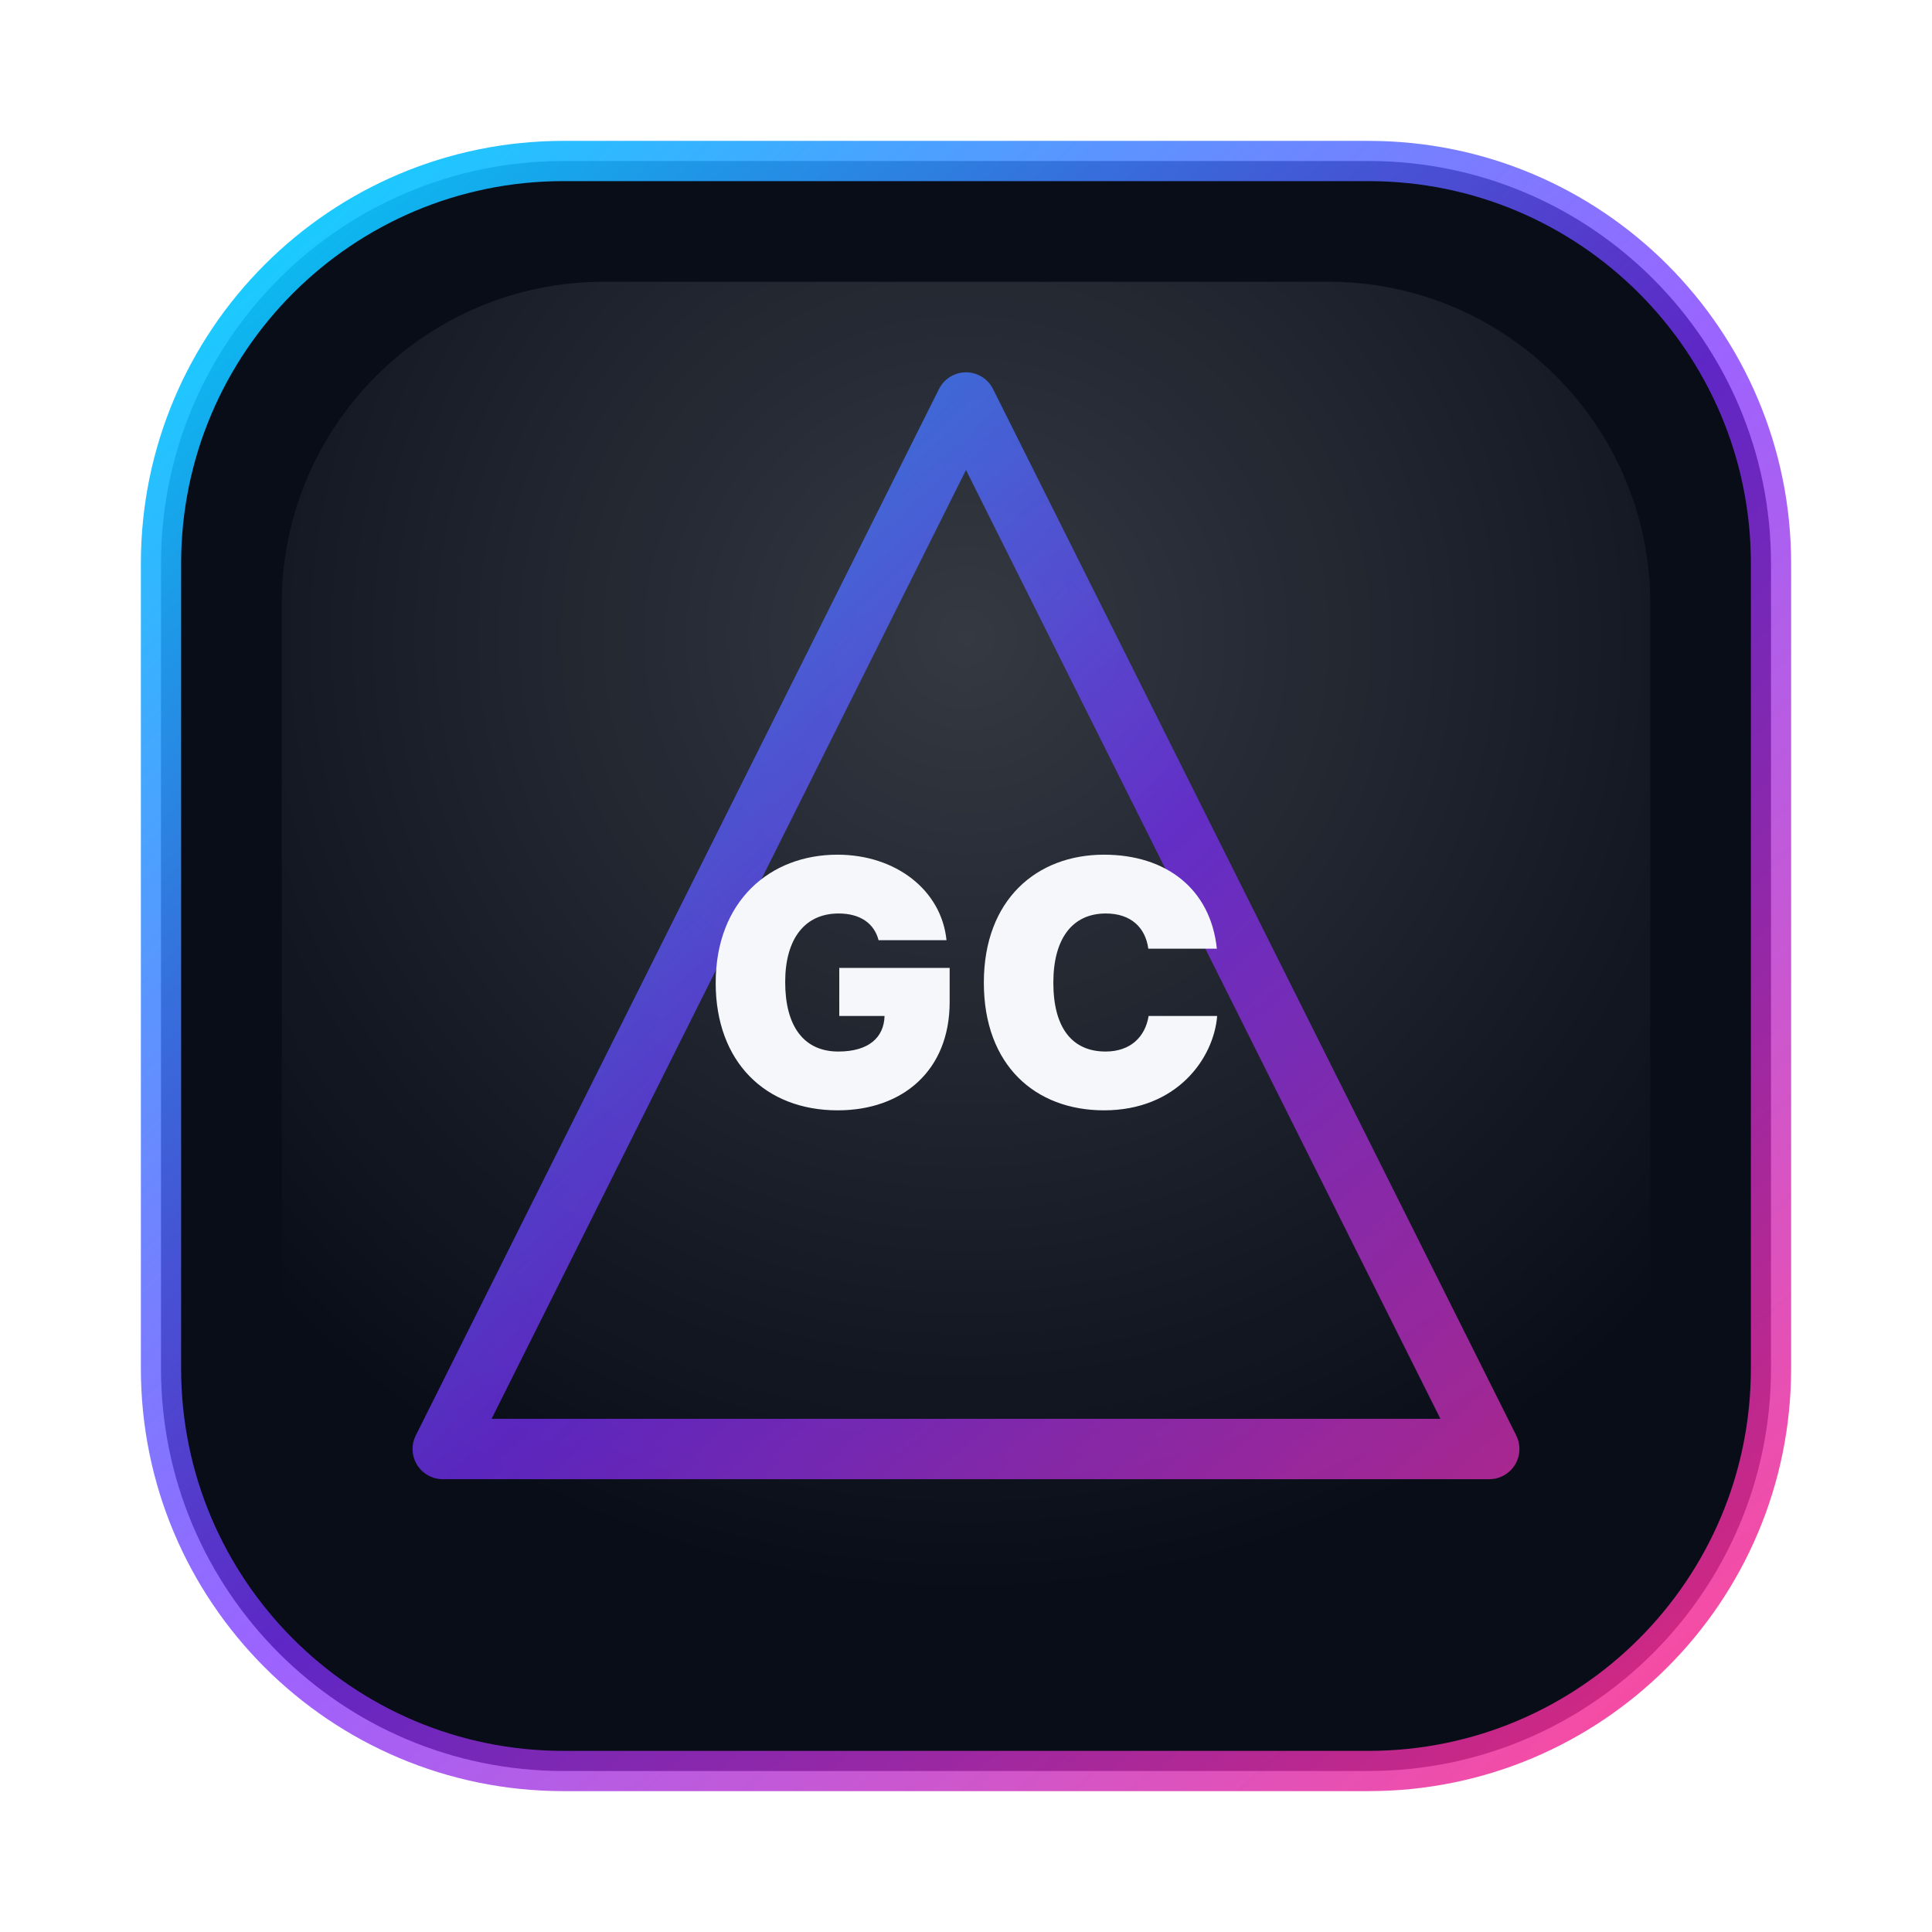
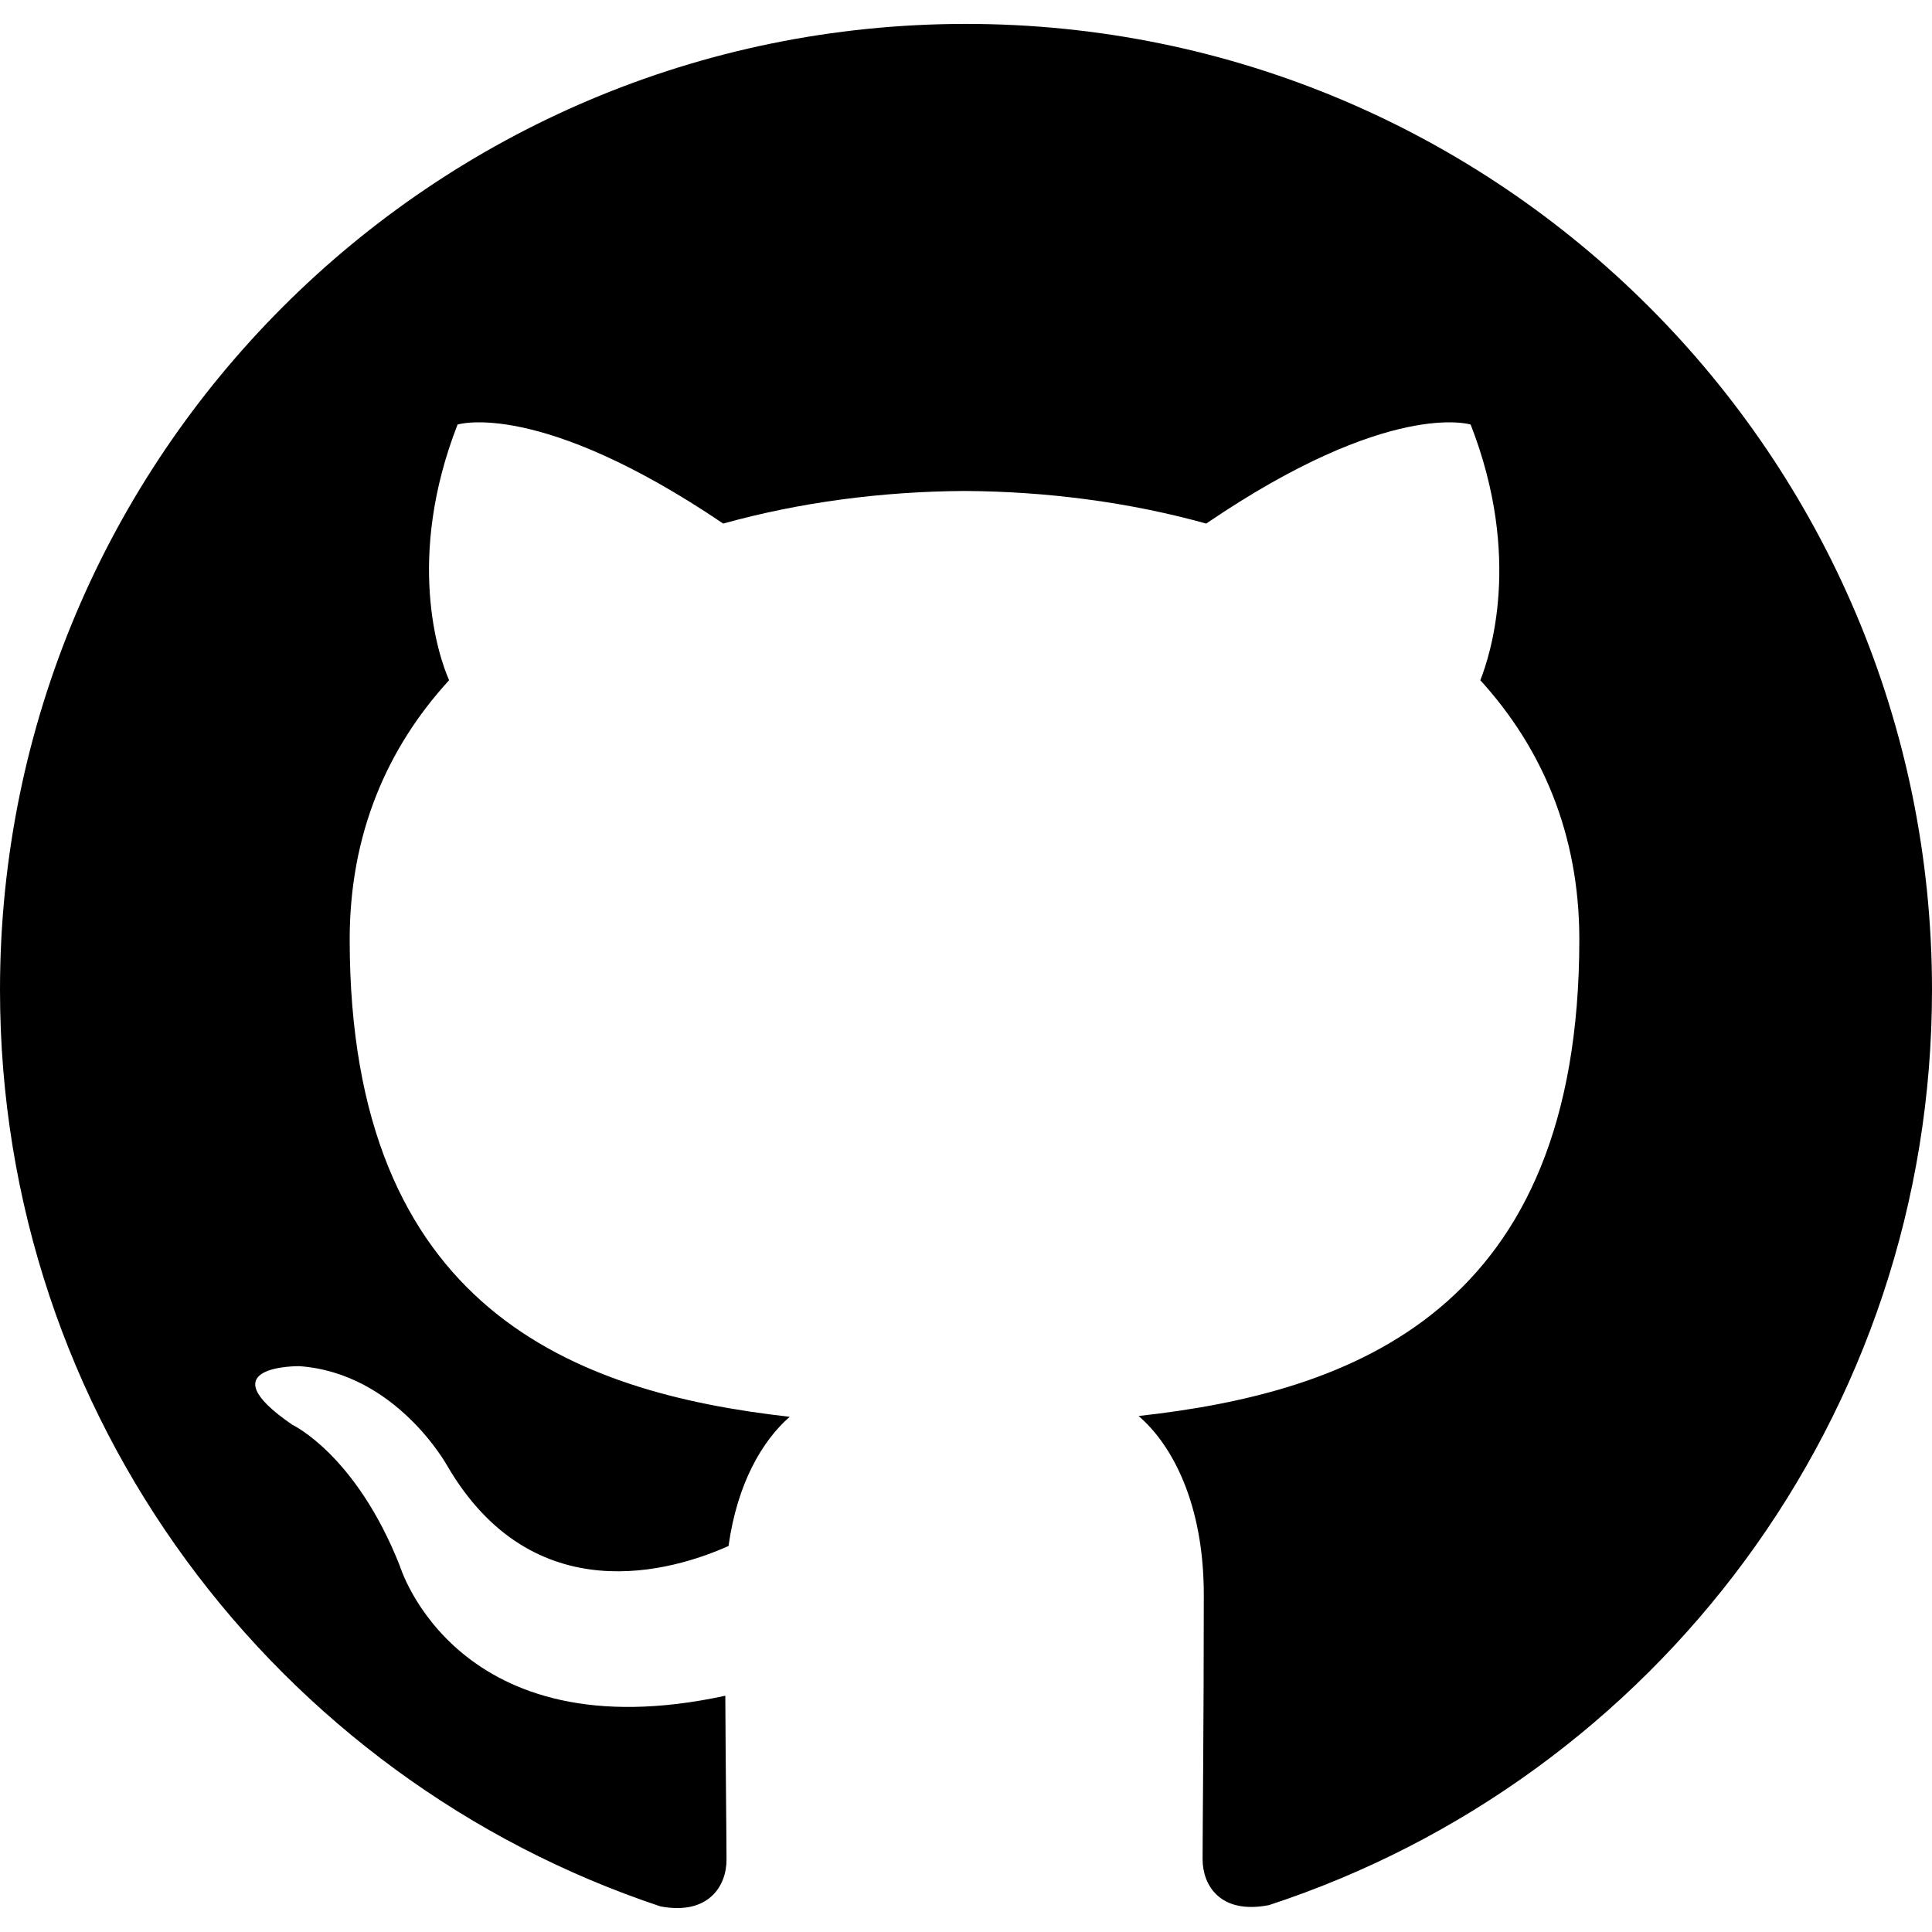
- <svg xmlns="http://www.w3.org/2000/svg" width="96" height="96" viewBox="0 0 96 96" role="img" aria-label="GC icon">
-   <defs>
-     <linearGradient id="g" x1="12" y1="8" x2="84" y2="88" gradientUnits="userSpaceOnUse">
-       <stop offset="0" stop-color="#00D4FF" stop-opacity=".95" />
-       <stop offset=".52" stop-color="#7B30FF" stop-opacity=".75" />
-       <stop offset="1" stop-color="#FF2D8A" stop-opacity=".86" />
-     </linearGradient>
-     <radialGradient id="r" cx="50%" cy="26%" r="70%">
-       <stop offset="0" stop-color="#FFFFFF" stop-opacity=".18" />
-       <stop offset="1" stop-color="#FFFFFF" stop-opacity="0" />
-     </radialGradient>
-   </defs>
-   <rect x="8" y="8" width="80" height="80" rx="20" fill="#080D18" stroke="url(#g)" stroke-width="2" />
-   <rect x="14" y="14" width="68" height="68" rx="16" fill="url(#r)" />
-   <path d="M48 20 L74 72 H22 Z" fill="none" stroke="url(#g)" stroke-width="3" stroke-linejoin="round" opacity=".95" />
-   <text x="48" y="55" text-anchor="middle" font-family="Inter, Segoe UI, Arial, sans-serif" font-size="17" font-weight="900" fill="#F5F7FA" letter-spacing=".5">GC</text>
+ <svg xmlns="http://www.w3.org/2000/svg" role="img" viewBox="0 0 24 24">
+   <path d="M12 .297c-6.63 0-12 5.373-12 12 0 5.303 3.438 9.8 8.205 11.385.6.113.82-.258.82-.577 0-.285-.01-1.04-.015-2.04-3.338.724-4.042-1.61-4.042-1.61C4.422 18.07 3.633 17.7 3.633 17.7c-1.087-.744.084-.729.084-.729 1.205.084 1.838 1.236 1.838 1.236 1.07 1.835 2.809 1.305 3.495.998.108-.776.417-1.305.76-1.605-2.665-.3-5.466-1.332-5.466-5.93 0-1.31.465-2.38 1.235-3.22-.135-.303-.54-1.523.105-3.176 0 0 1.005-.322 3.3 1.23.96-.267 1.98-.399 3-.405 1.02.006 2.04.138 3 .405 2.28-1.552 3.285-1.23 3.285-1.23.645 1.653.24 2.873.12 3.176.765.84 1.23 1.91 1.23 3.22 0 4.61-2.805 5.625-5.475 5.92.42.36.81 1.096.81 2.22 0 1.606-.015 2.896-.015 3.286 0 .315.21.69.825.57C20.565 22.092 24 17.592 24 12.297c0-6.627-5.373-12-12-12" />
</svg>
